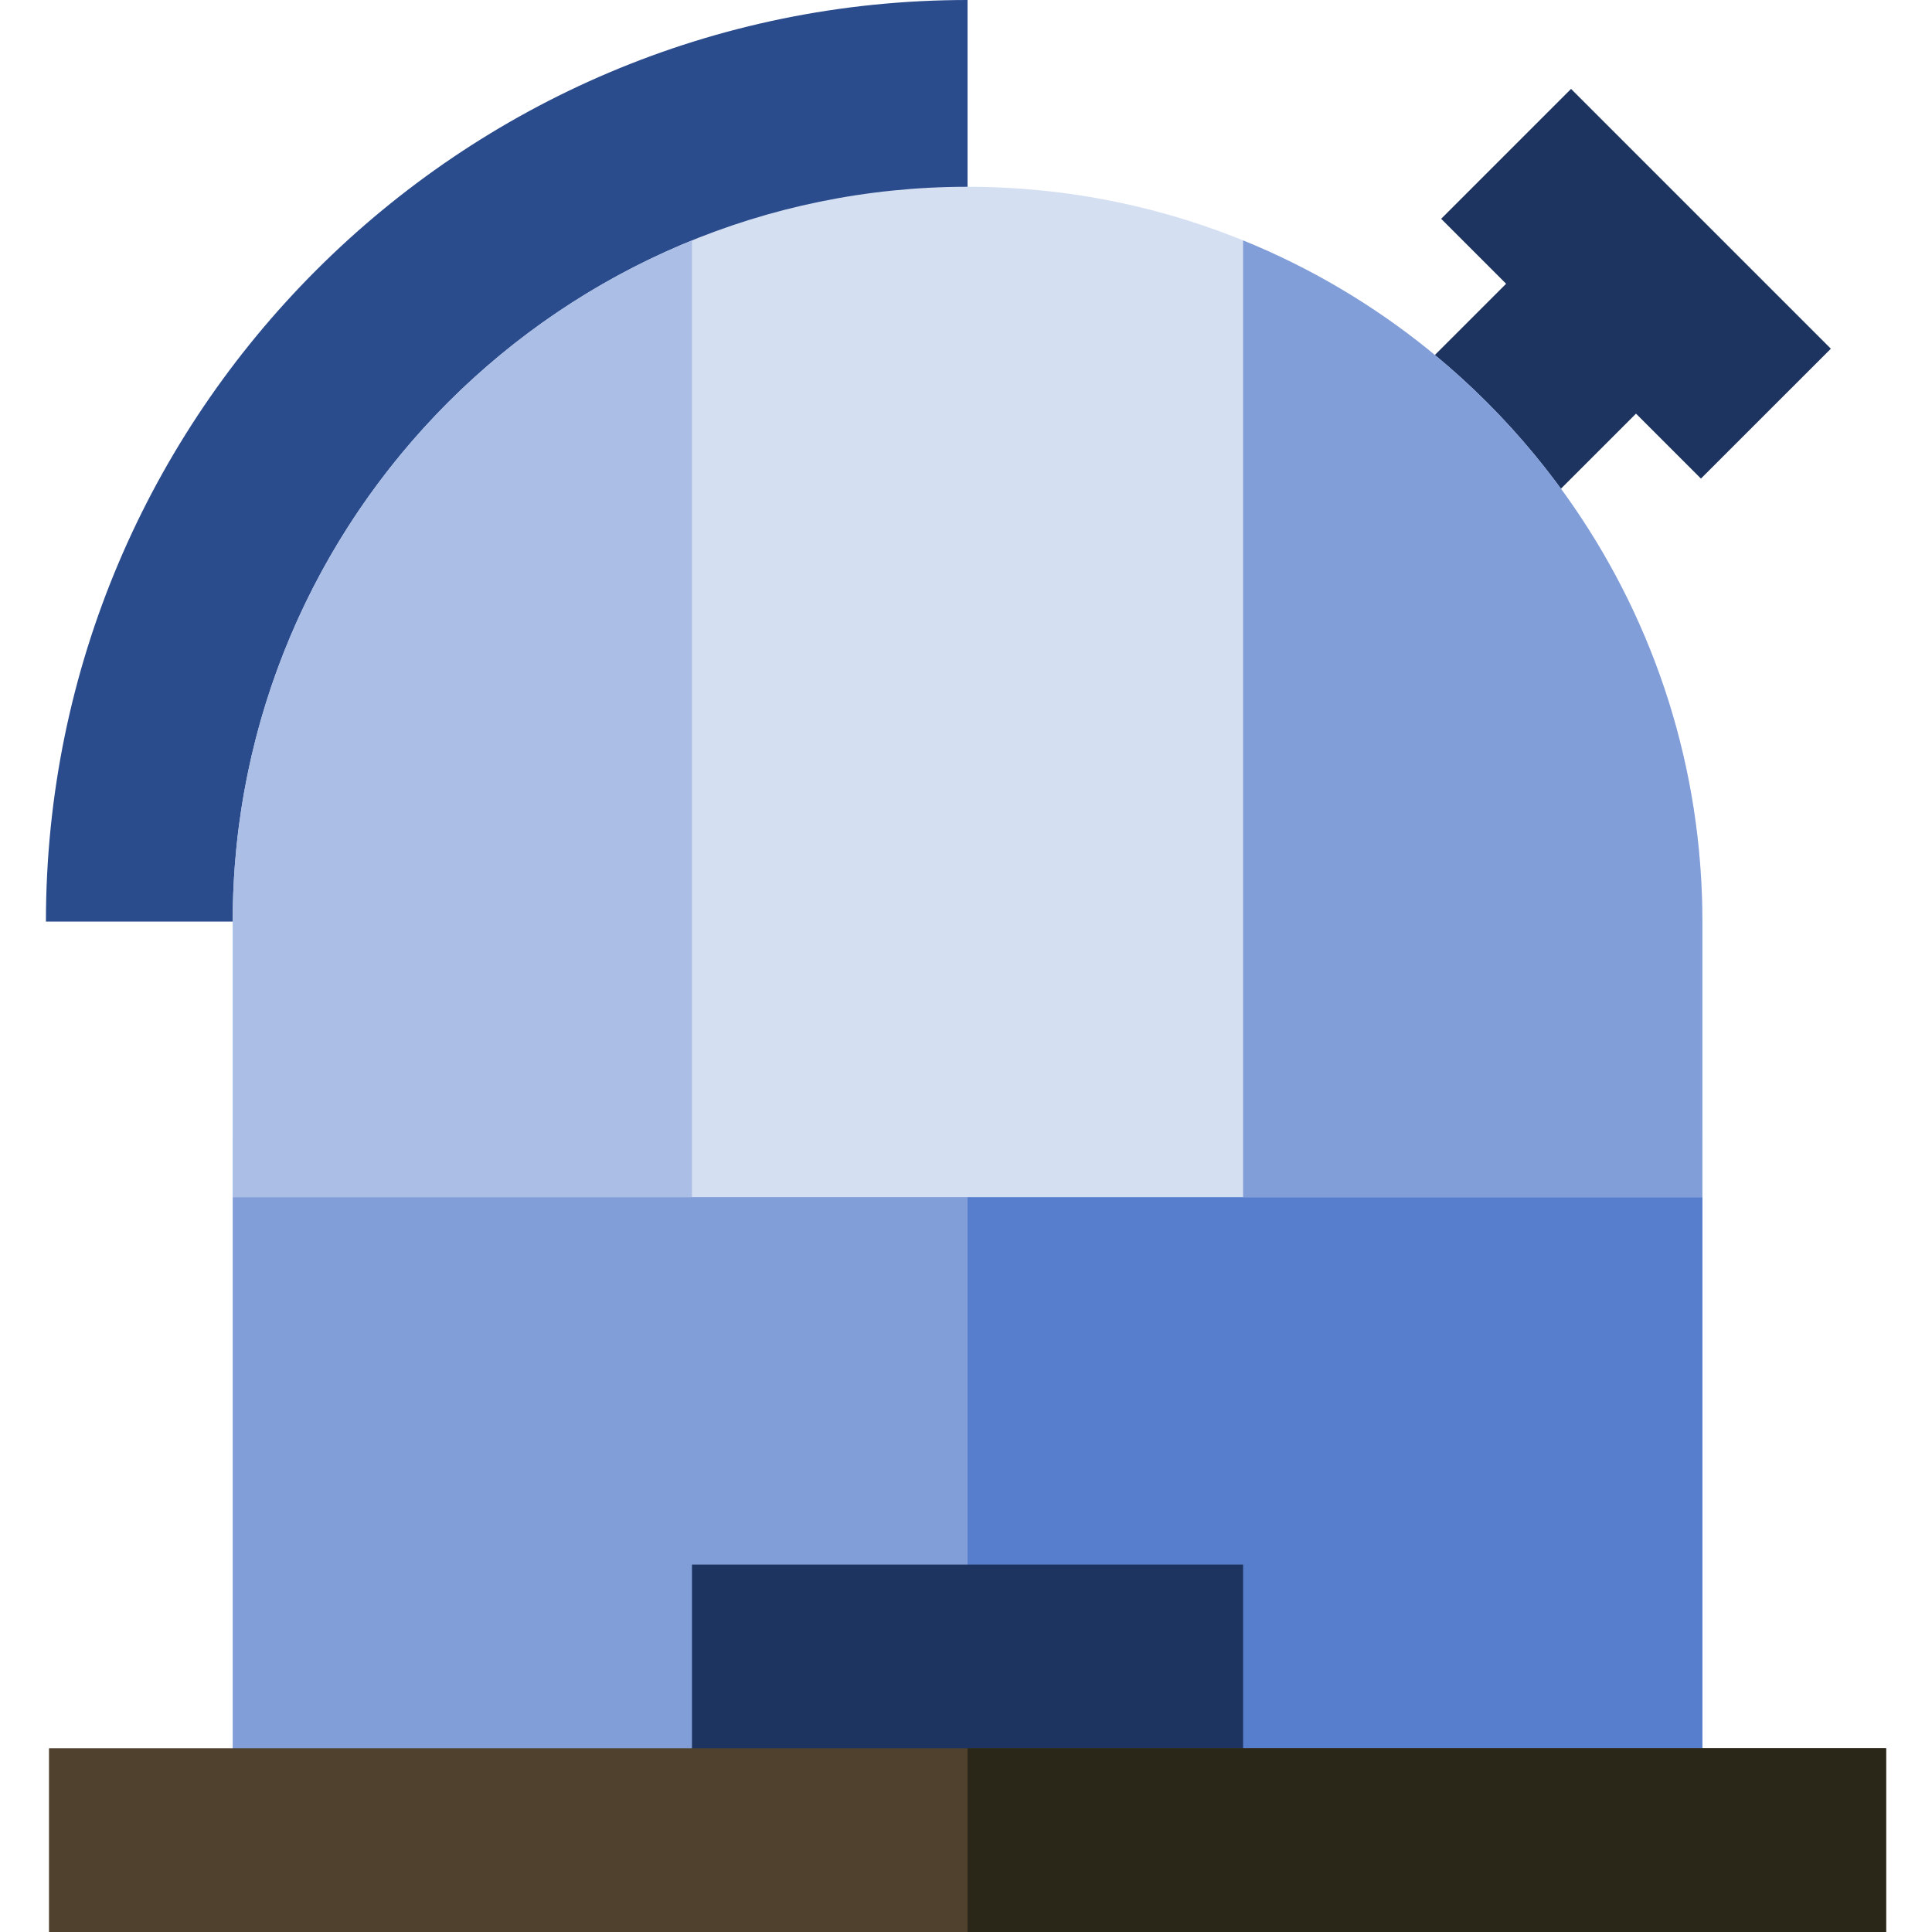
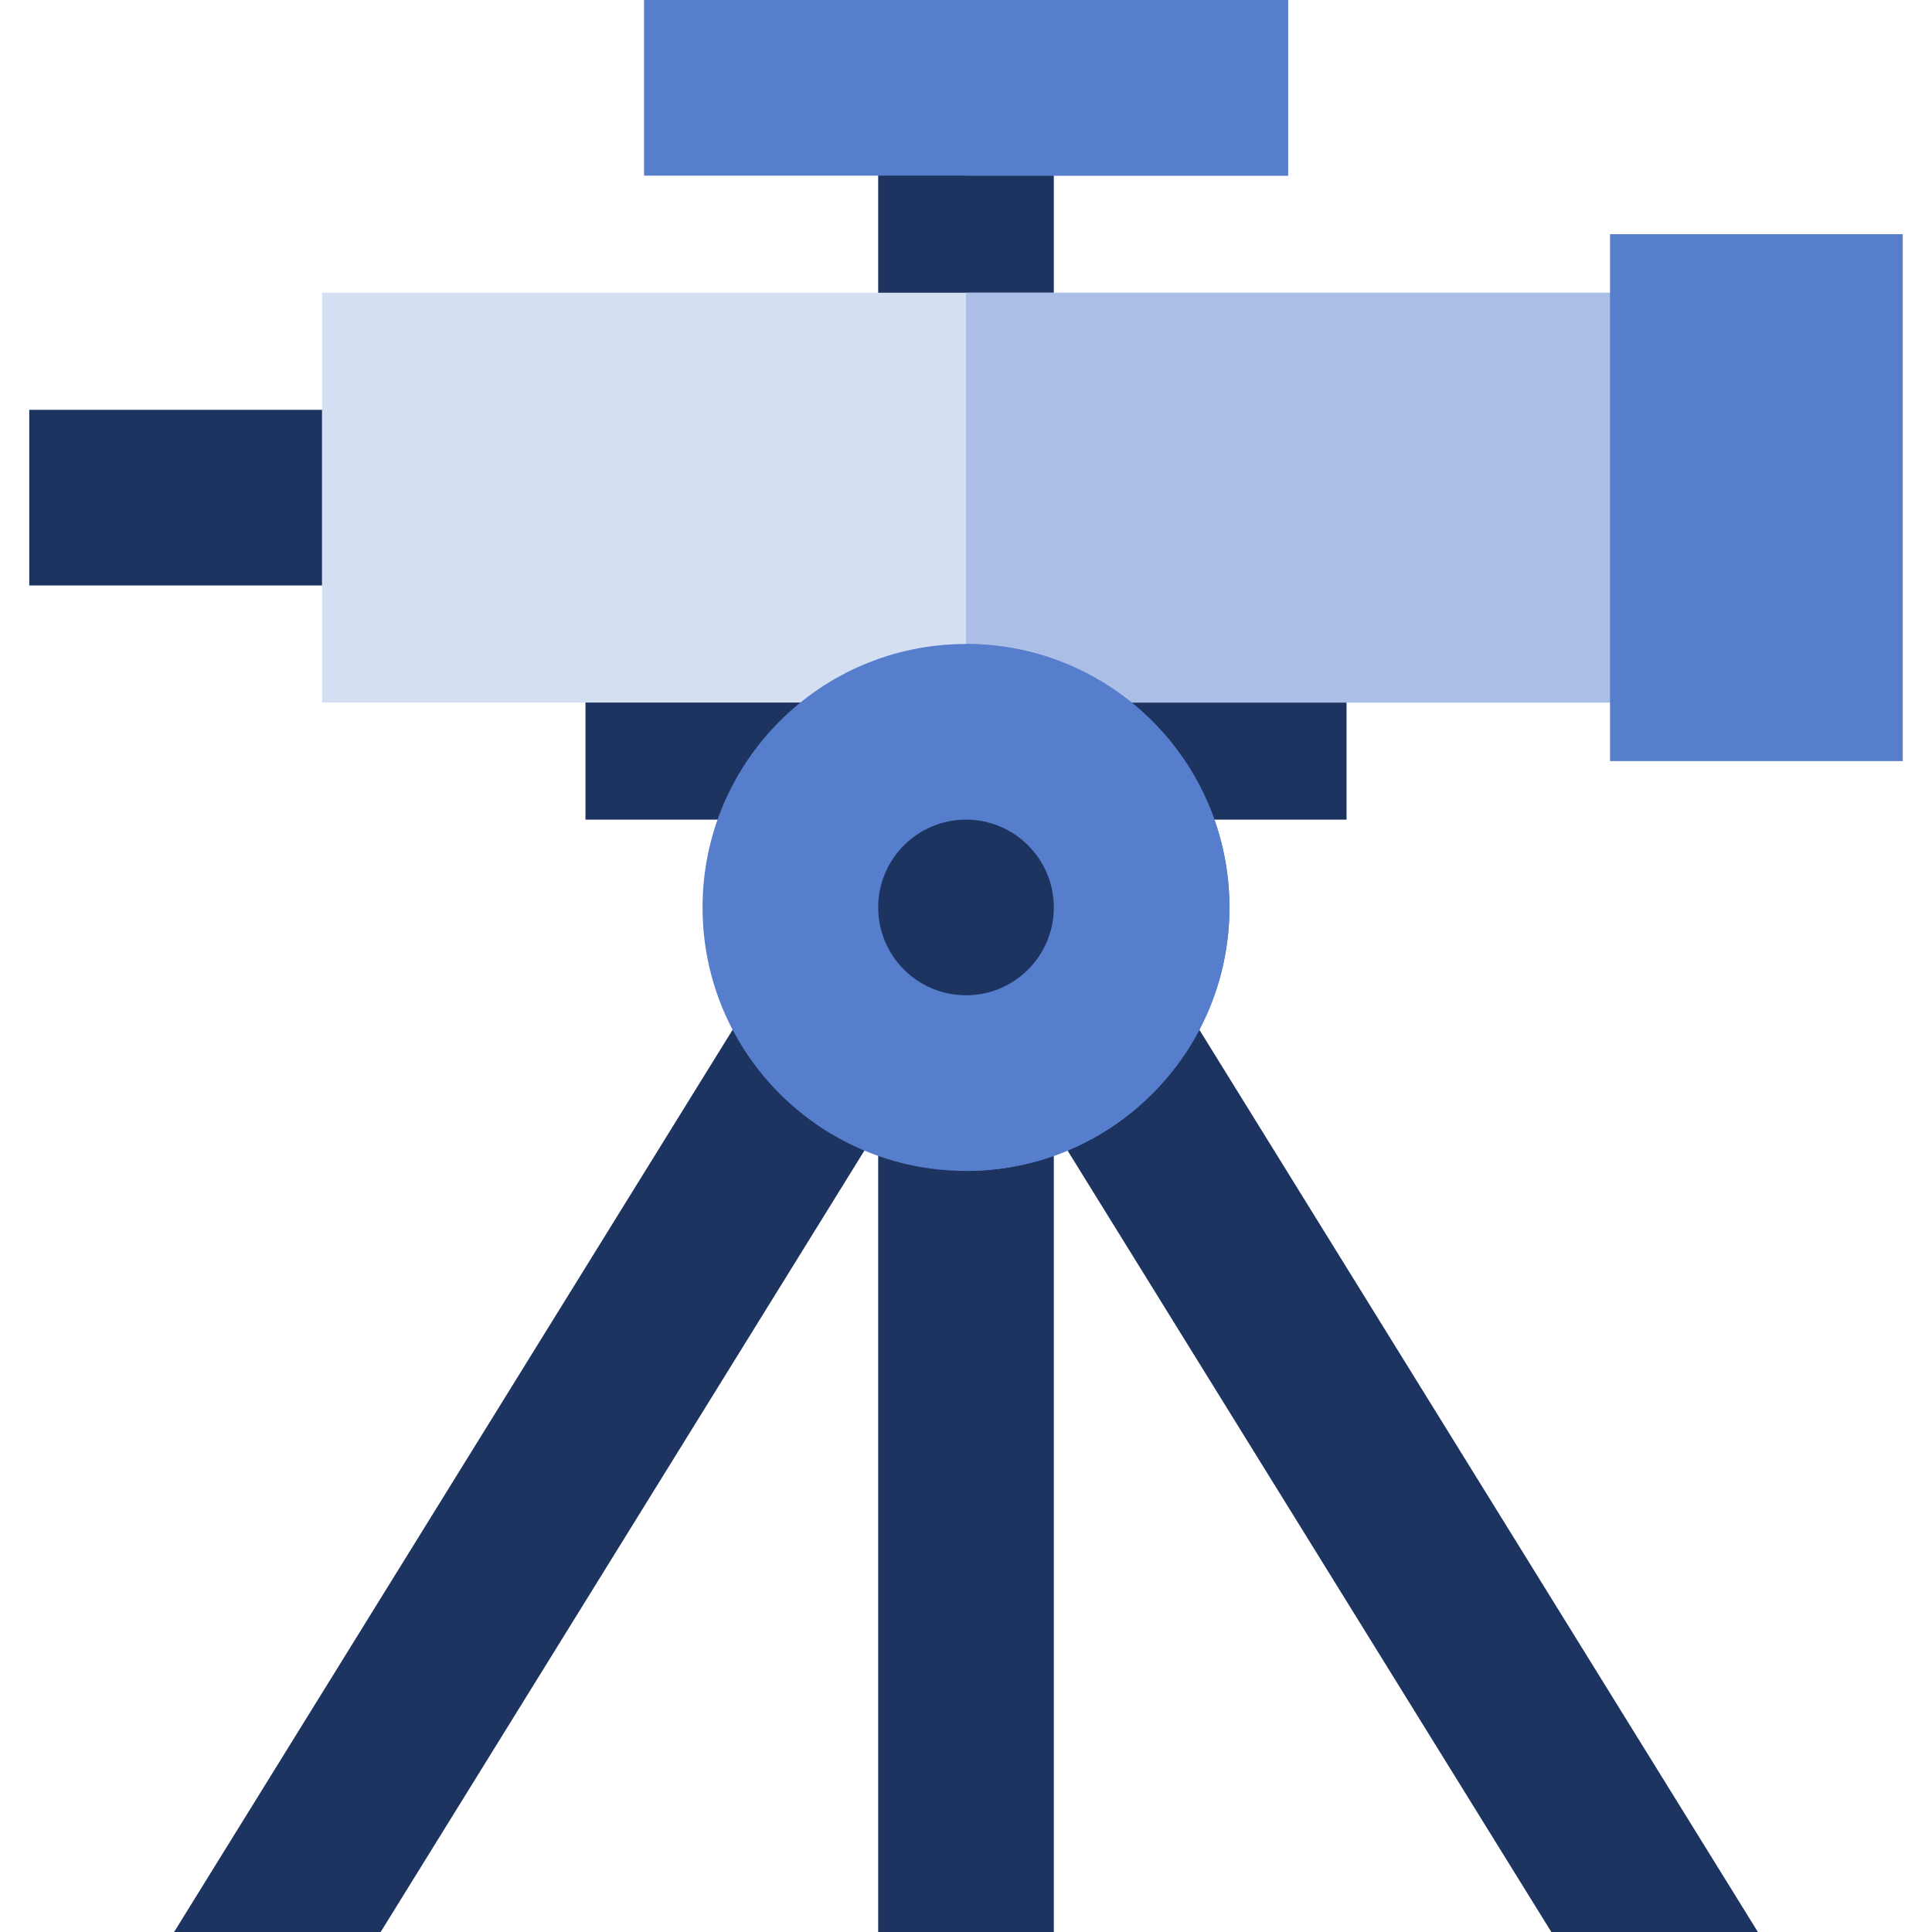
- <svg xmlns="http://www.w3.org/2000/svg" version="1.1" id="Layer_1" viewBox="0 0 512 512" xml:space="preserve" width="800px" height="800px" fill="#000000">
-   <g id="SVGRepo_bgCarrier" stroke-width="0" />
-   <g id="SVGRepo_tracerCarrier" stroke-linecap="round" stroke-linejoin="round" />
-   <g id="SVGRepo_iconCarrier">
-     <path style="fill:#2A4B8C;" d="M62.479,244.235H12.171C12.171,109.563,121.734,0,256.406,0v50.307L62.479,244.235z" />
-     <polygon style="fill:#1D3461;" points="485.196,92.41 416.346,23.56 381.921,57.983 399.134,75.197 329.671,144.658 364.096,179.083 433.559,109.622 450.769,126.832 " />
-     <path style="fill:#819ED9;" d="M61.667,301.033c0,50.033,0,210.967,0,210.967h389.477c0,0,0-160.934,0-210.967H61.667z" />
-     <path style="fill:#577ECD;" d="M256.406,317.262c0,46.184,0,194.738,0,194.738h194.739c0,0,0-148.555,0-194.738H256.406z" />
-     <rect x="183.379" y="414.631" style="fill:#1D3461;" width="146.054" height="64.913" />
-     <path style="fill:#D5DFF2;" d="M451.144,317.262v-73.027c0-107.379-87.36-194.739-194.739-194.739S61.667,136.856,61.667,244.235 v73.027H451.144z" />
-     <path style="fill:#ABBFE6;" d="M183.379,63.718C112.08,92.666,61.667,162.668,61.667,244.235v73.027h121.712V63.718z" />
-     <path style="fill:#819ED9;" d="M329.433,63.718c71.299,28.948,121.712,98.952,121.712,180.516v73.027H329.433V63.718z" />
-     <rect x="12.983" y="463.315" style="fill:#50412E;" width="486.846" height="48.685" />
-     <rect x="256.406" y="463.315" style="fill:#2A2718;" width="243.423" height="48.685" />
-   </g>
+ <svg xmlns="http://www.w3.org/2000/svg" viewBox="0 0 512 512">
+   <polygon style="fill:#1d3461;" points="465.86,512 279.272,210.59 279.272,27.924 232.726,27.924 232.726,210.59 46.138,512 100.881,512 232.726,299.021 232.726,512 279.272,512 279.272,299.021 411.118,512 " />
+   <rect x="155.152" y="93.091" style="fill:#1d3461;" width="201.698" height="124.122" />
+   <rect x="7.755" y="108.607" style="fill:#1d3461;" width="193.941" height="46.546" />
+   <rect x="85.332" y="77.576" style="fill:#d5dff2;" width="411.154" height="108.607" />
+   <rect x="256.001" y="77.576" style="fill:#abbfe6;" width="240.486" height="108.607" />
+   <rect x="426.668" y="62.061" style="fill:#577ecd;" width="77.576" height="139.637" />
+   <circle style="fill:#577ecd;" cx="256.001" cy="240.486" r="69.819" />
+   <path style="fill:#577ecd;" d="M255.999,170.665c38.558,0,69.819,31.257,69.819,69.819s-31.26,69.819-69.819,69.819" />
+   <circle style="fill:#1d3461;" cx="256.001" cy="240.486" r="23.273" />
+   <rect x="170.667" style="fill:#577ecd;" width="170.668" height="46.546" />
+   <rect x="256.001" style="fill:#577ecd;" width="85.334" height="46.546" />
</svg>
